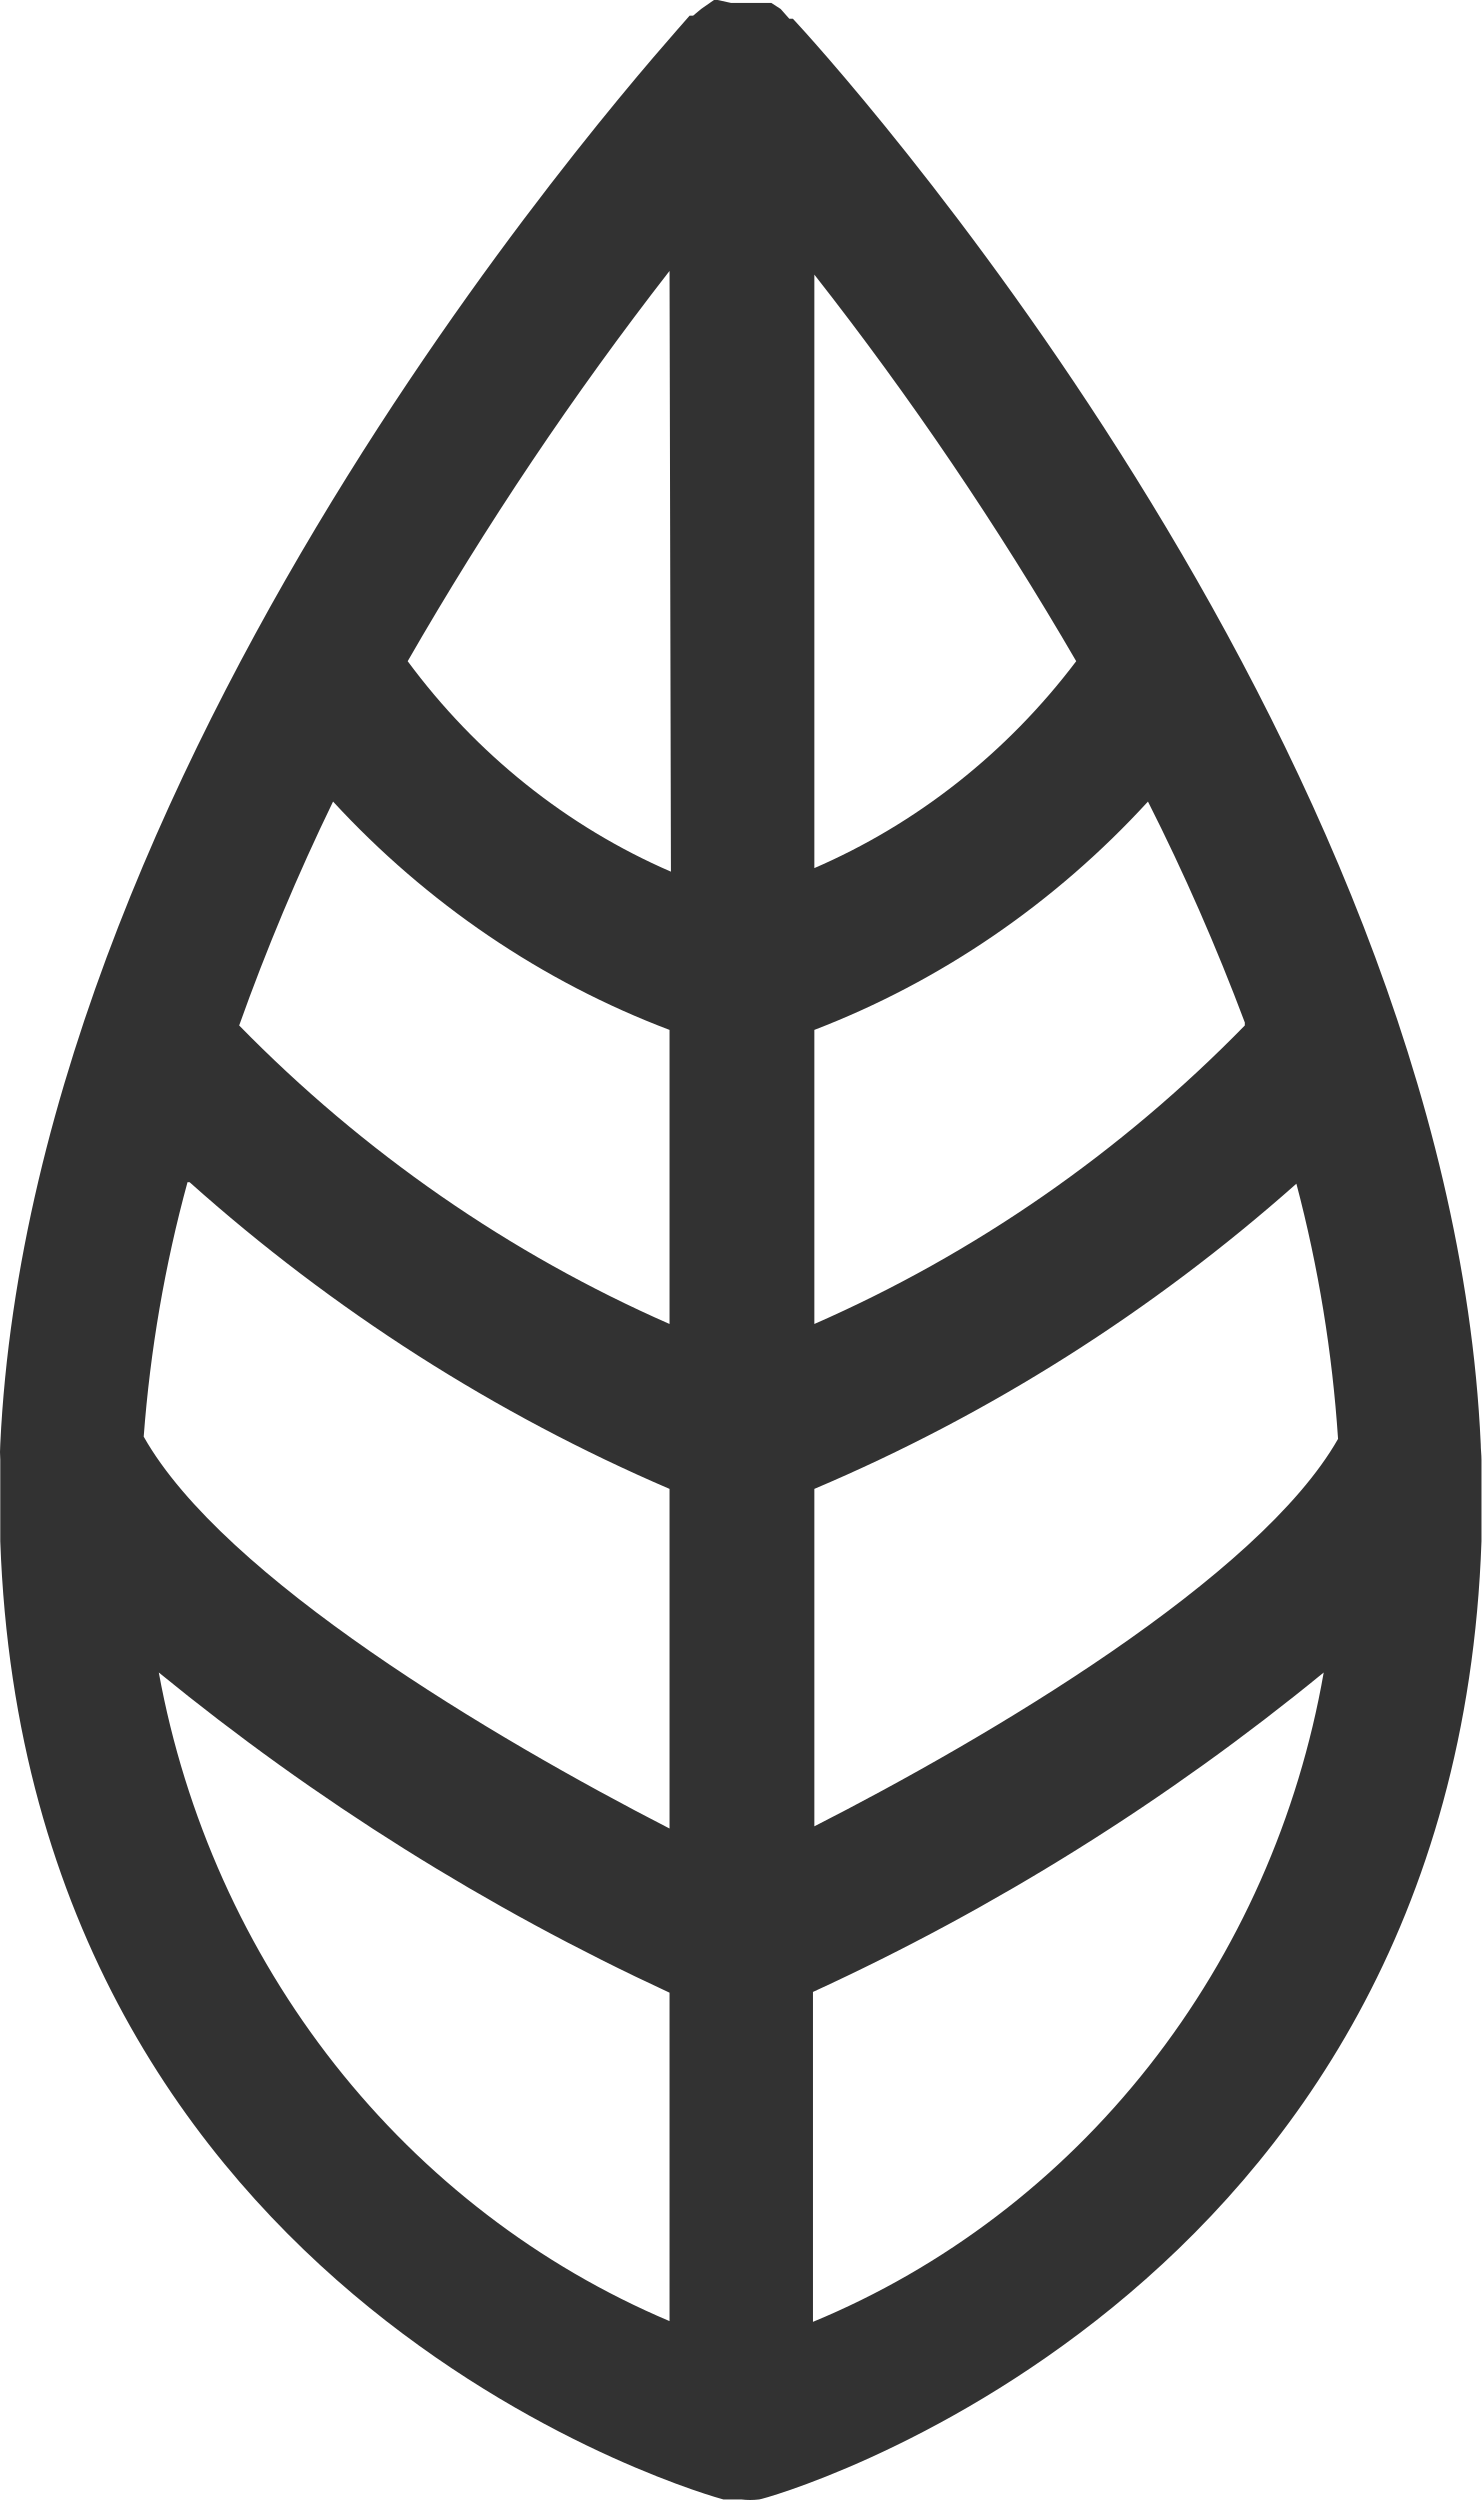
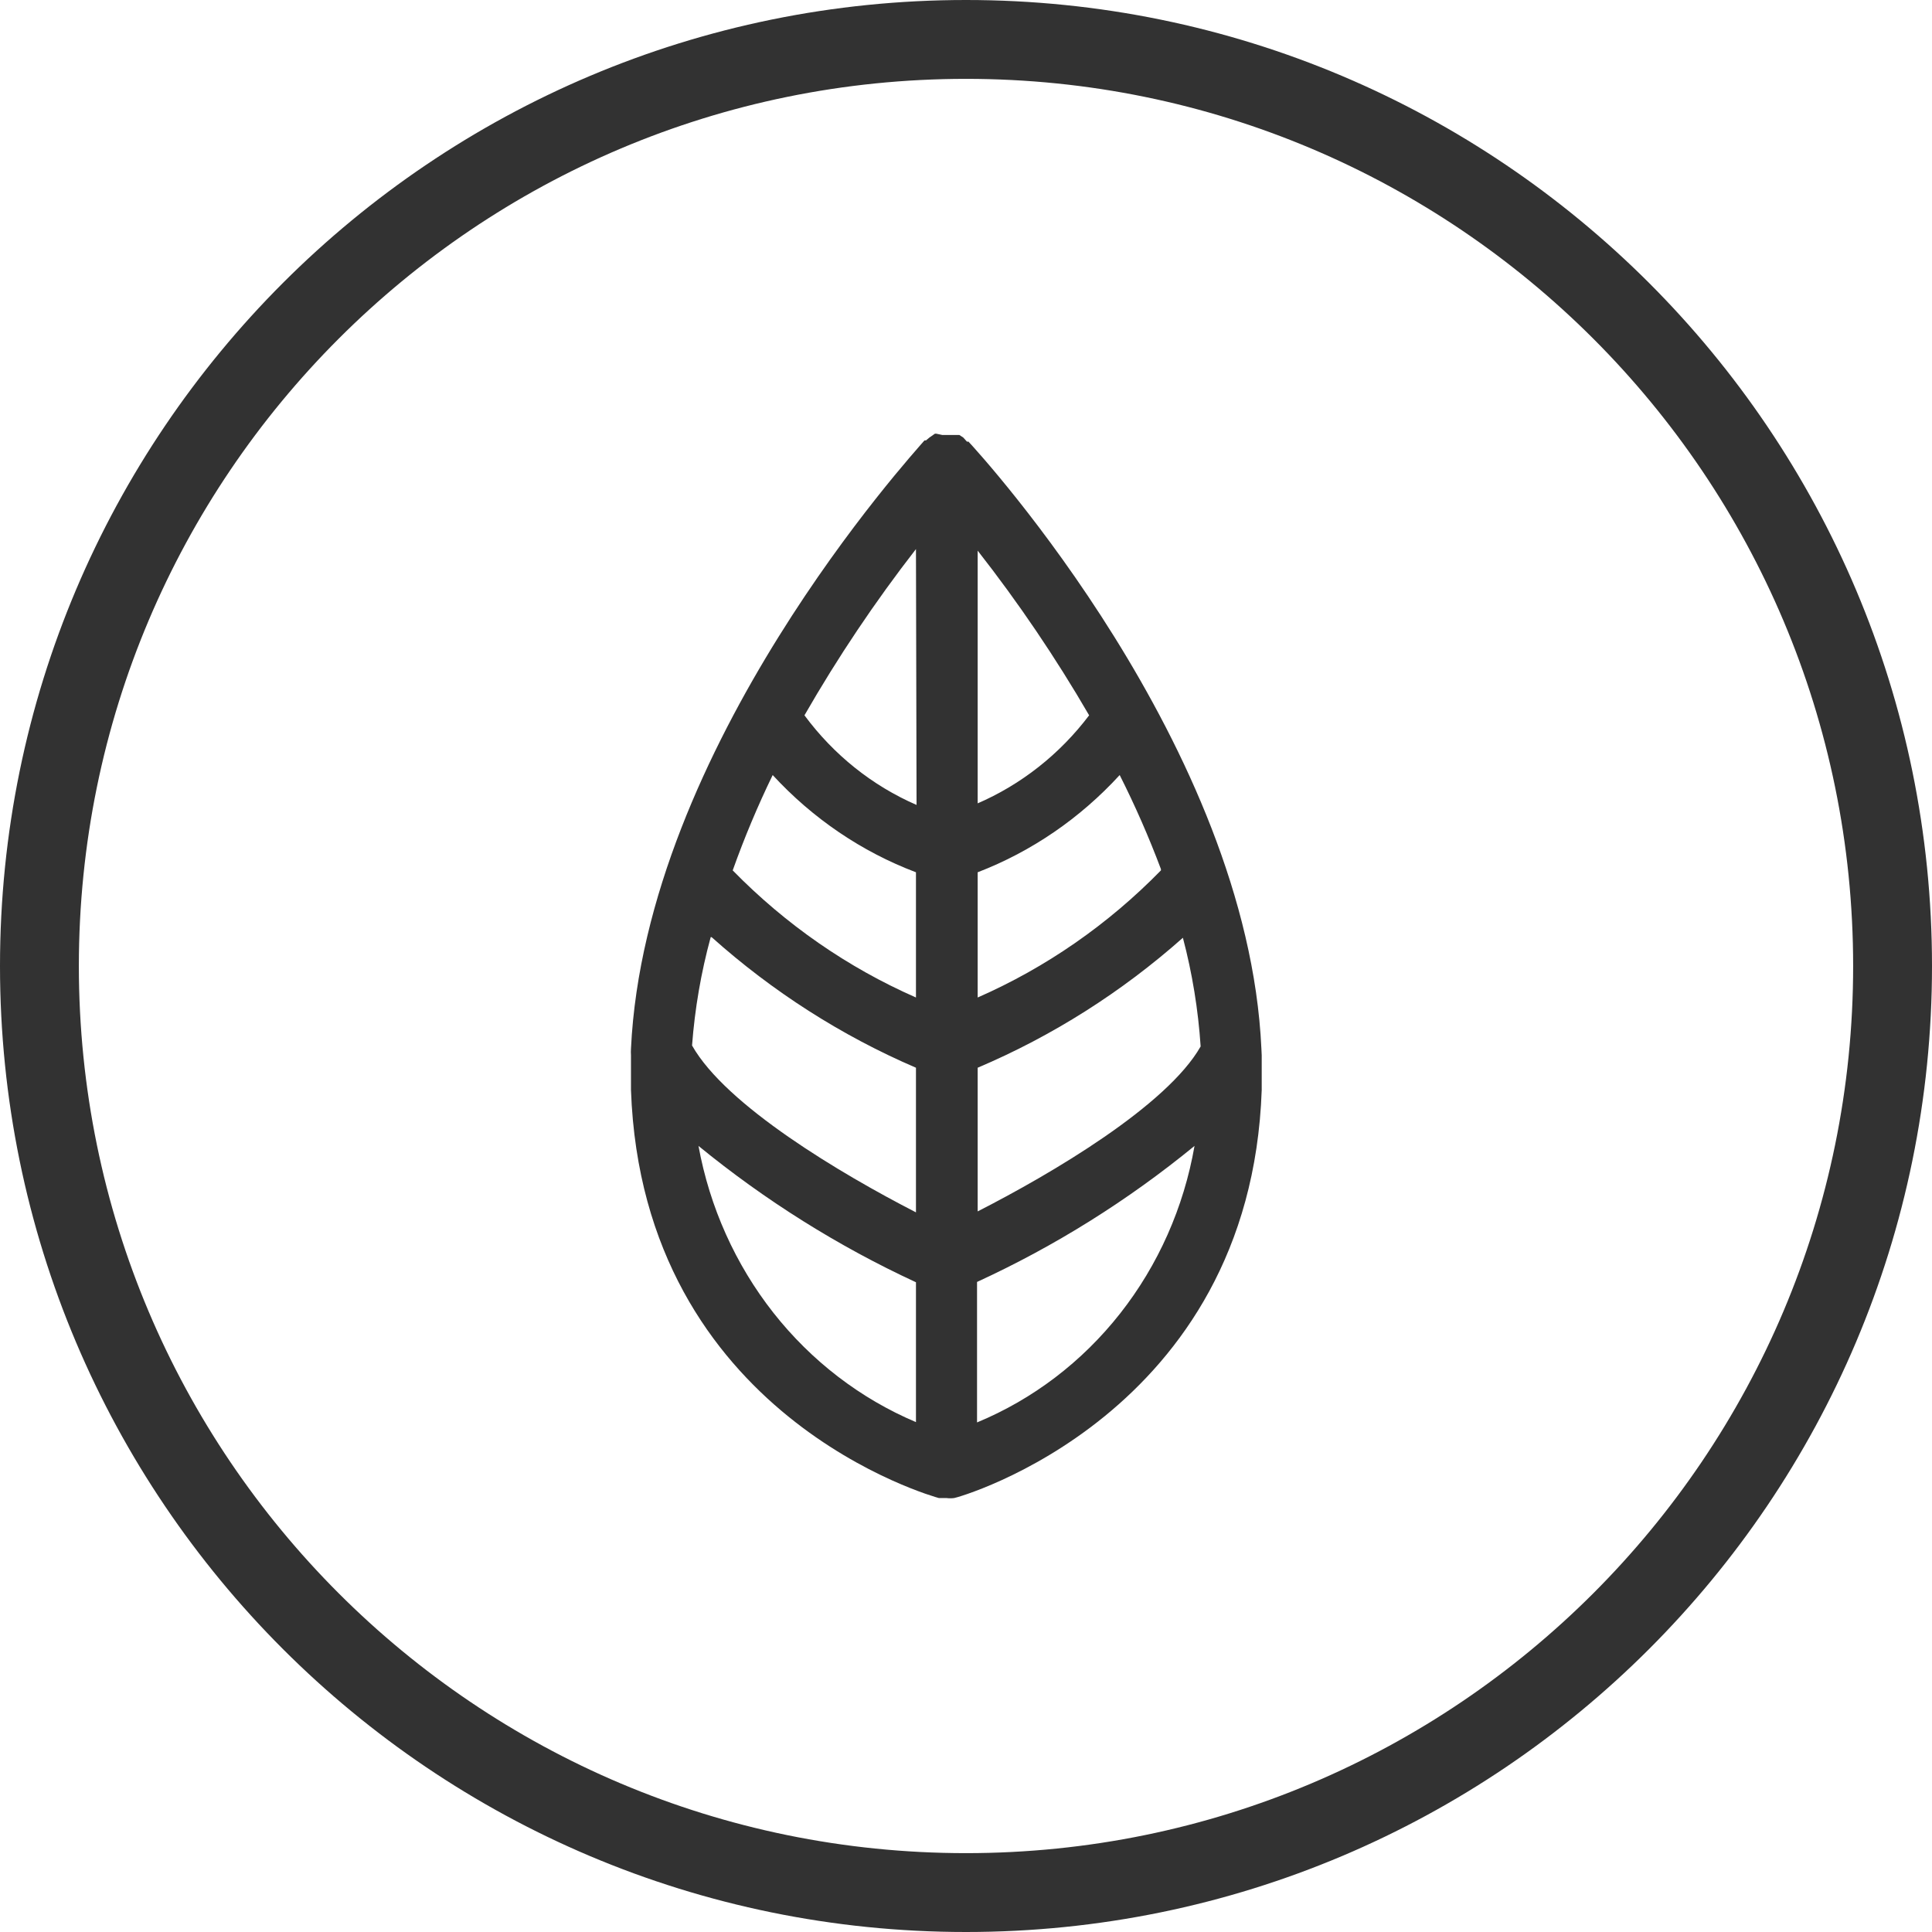
- <svg xmlns="http://www.w3.org/2000/svg" width="16" height="27" viewBox="0 0 16 27" fill="none">
-   <path d="M15.992 15.597C15.644 7.939 8.865 0.524 8.563 0.202C8.563 0.202 8.563 0.202 8.524 0.202L8.431 0.097L8.331 0.032H7.897L7.75 0H7.711L7.572 0.097L7.486 0.169C7.486 0.169 7.486 0.169 7.448 0.169C7.145 0.524 0.367 7.947 0.003 15.597C-0.001 15.653 -0.001 15.71 0.003 15.766C0.003 16.056 0.003 16.346 0.003 16.645C0.297 24.947 7.75 26.978 7.812 26.994H8.005C8.07 27.002 8.135 27.002 8.199 26.994C8.269 26.994 15.713 24.907 16 16.645C16 16.346 16 16.056 16 15.766C16 15.71 15.992 15.653 15.992 15.597ZM2.048 12.768C3.595 14.151 5.345 15.27 7.231 16.08V19.748C5.333 18.773 2.412 17.04 1.552 15.516C1.622 14.586 1.78 13.665 2.025 12.768H2.048ZM3.597 8.657C4.611 9.758 5.854 10.602 7.231 11.123V14.299C5.5 13.539 3.923 12.445 2.583 11.075C2.877 10.25 3.216 9.443 3.597 8.657ZM13.444 11.075C12.104 12.446 10.527 13.54 8.795 14.299V11.123C10.161 10.598 11.393 9.754 12.398 8.657C12.789 9.431 13.138 10.228 13.444 11.043V11.075ZM8.795 9.414V2.966C9.831 4.287 10.776 5.683 11.623 7.141C10.876 8.13 9.897 8.902 8.78 9.382L8.795 9.414ZM8.795 19.764V16.08C10.688 15.277 12.446 14.164 14.001 12.784C14.239 13.685 14.389 14.608 14.451 15.54C13.598 17.04 10.678 18.765 8.78 19.732L8.795 19.764ZM7.246 9.414C6.124 8.928 5.144 8.144 4.403 7.141C5.249 5.669 6.194 4.26 7.231 2.926L7.246 9.414ZM1.715 18.063C3.409 19.448 5.262 20.61 7.231 21.521V25.068C5.822 24.472 4.58 23.519 3.616 22.296C2.653 21.072 1.999 19.617 1.715 18.063ZM8.78 25.076V21.513C10.75 20.608 12.604 19.449 14.296 18.063C14.024 19.623 13.375 21.085 12.41 22.312C11.445 23.539 10.196 24.49 8.78 25.076Z" fill="#323232" />
+ <svg xmlns="http://www.w3.org/2000/svg" width="49" height="49" viewBox="0 0 49 49" fill="none">
+   <circle cx="24.5" cy="24.5" r="23.5" stroke="#323232" stroke-width="2" />
+   <path d="M31.992 26.597C31.644 18.939 24.865 11.524 24.563 11.201C24.563 11.201 24.563 11.201 24.524 11.201L24.431 11.097L24.331 11.032H23.897L23.75 11H23.711L23.572 11.097L23.486 11.169C23.486 11.169 23.486 11.169 23.448 11.169C23.145 11.524 16.367 18.948 16.003 26.597C15.999 26.653 15.999 26.71 16.003 26.766C16.003 27.056 16.003 27.346 16.003 27.645C16.297 35.947 23.75 37.978 23.812 37.994H24.005C24.07 38.002 24.135 38.002 24.199 37.994C24.269 37.994 31.713 35.907 32 27.645C32 27.346 32 27.056 32 26.766C32 26.71 31.992 26.653 31.992 26.597ZM18.048 23.768C19.595 25.151 21.345 26.27 23.231 27.08V30.748C21.333 29.773 18.412 28.04 17.552 26.516C17.622 25.586 17.78 24.665 18.025 23.768H18.048ZM19.597 19.657C20.611 20.758 21.854 21.602 23.231 22.123V25.299C21.5 24.539 19.923 23.445 18.583 22.075C18.877 21.25 19.216 20.442 19.597 19.657ZM29.444 22.075C28.104 23.446 26.527 24.54 24.796 25.299V22.123C26.161 21.598 27.393 20.754 28.398 19.657C28.788 20.431 29.138 21.228 29.444 22.043V22.075ZM24.796 20.415V13.966C25.831 15.287 26.776 16.683 27.623 18.142C26.876 19.13 25.897 19.901 24.78 20.382L24.796 20.415ZM24.796 30.764V27.08C26.688 26.277 28.446 25.164 30.001 23.784C30.239 24.685 30.389 25.608 30.451 26.54C29.599 28.04 26.678 29.765 24.78 30.732L24.796 30.764ZM23.246 20.415C22.124 19.928 21.144 19.144 20.403 18.142C21.249 16.669 22.194 15.26 23.231 13.926L23.246 20.415ZM17.715 29.063C19.409 30.448 21.262 31.61 23.231 32.521V36.068C21.822 35.472 20.58 34.519 19.616 33.296C18.653 32.072 17.999 30.617 17.715 29.063ZM24.78 36.076V32.513C26.75 31.608 28.604 30.449 30.296 29.063C30.024 30.623 29.375 32.085 28.41 33.312C27.445 34.539 26.196 35.49 24.78 36.076Z" fill="#323232" />
</svg>
